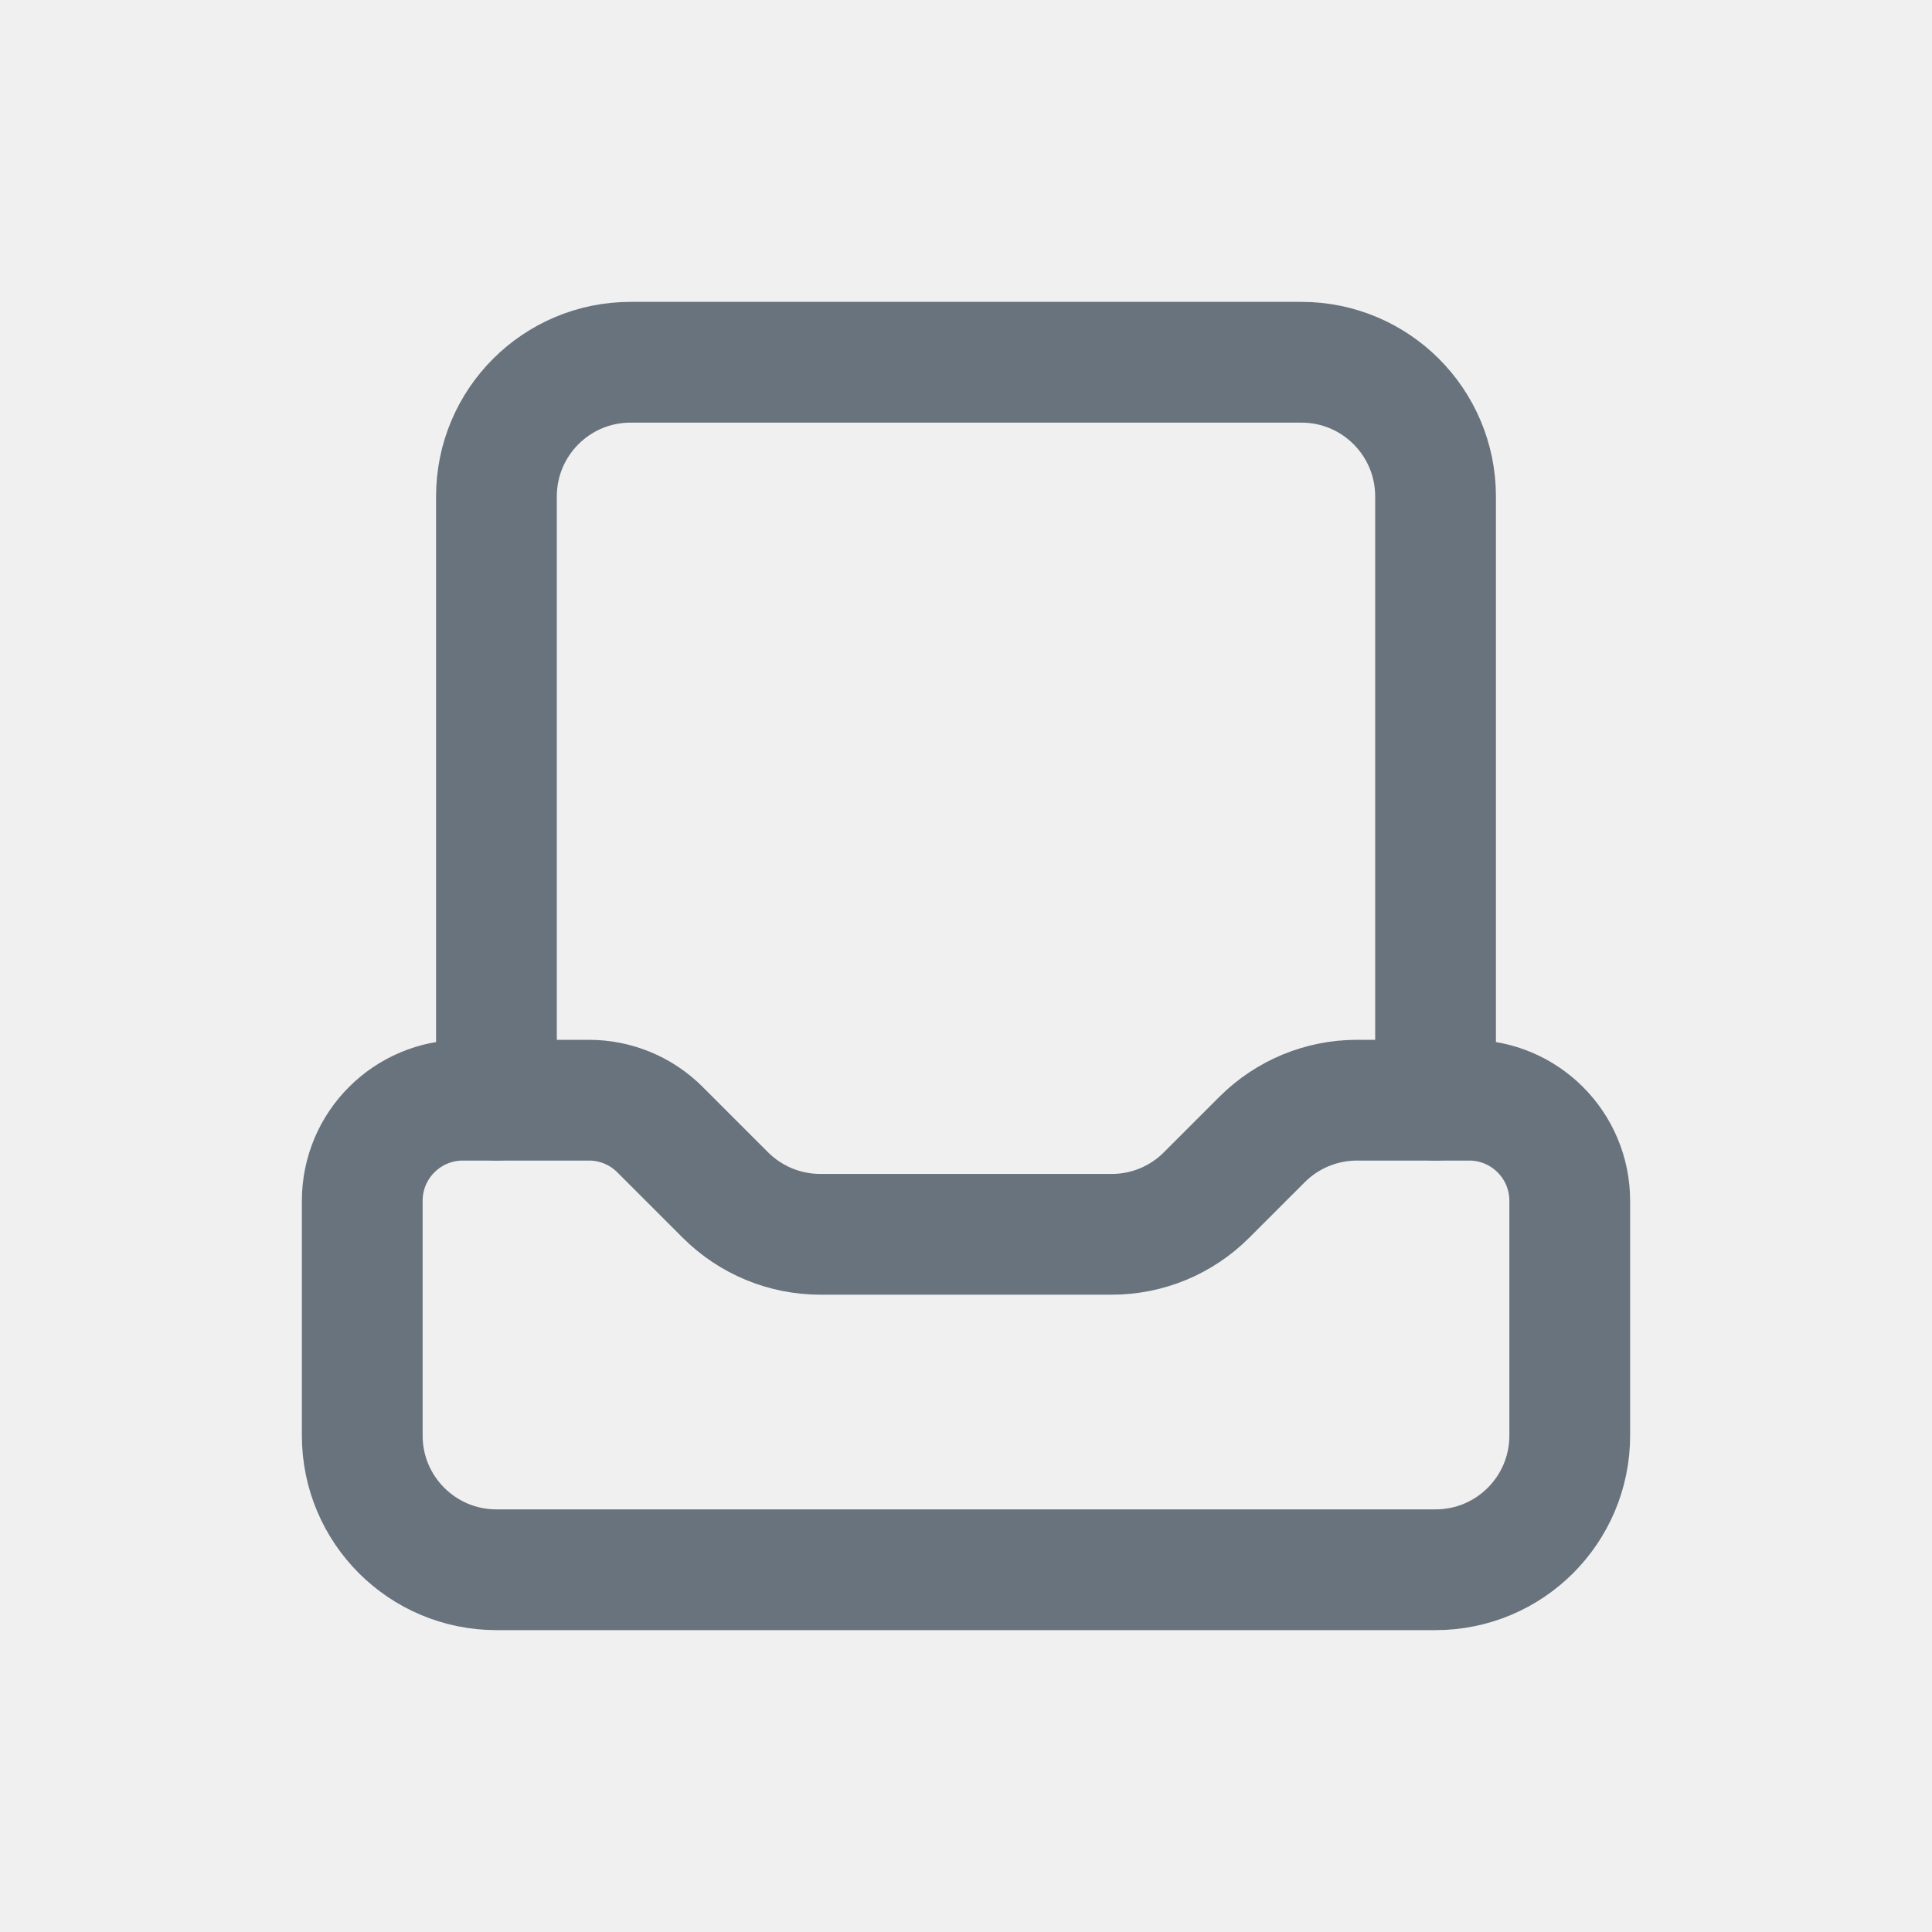
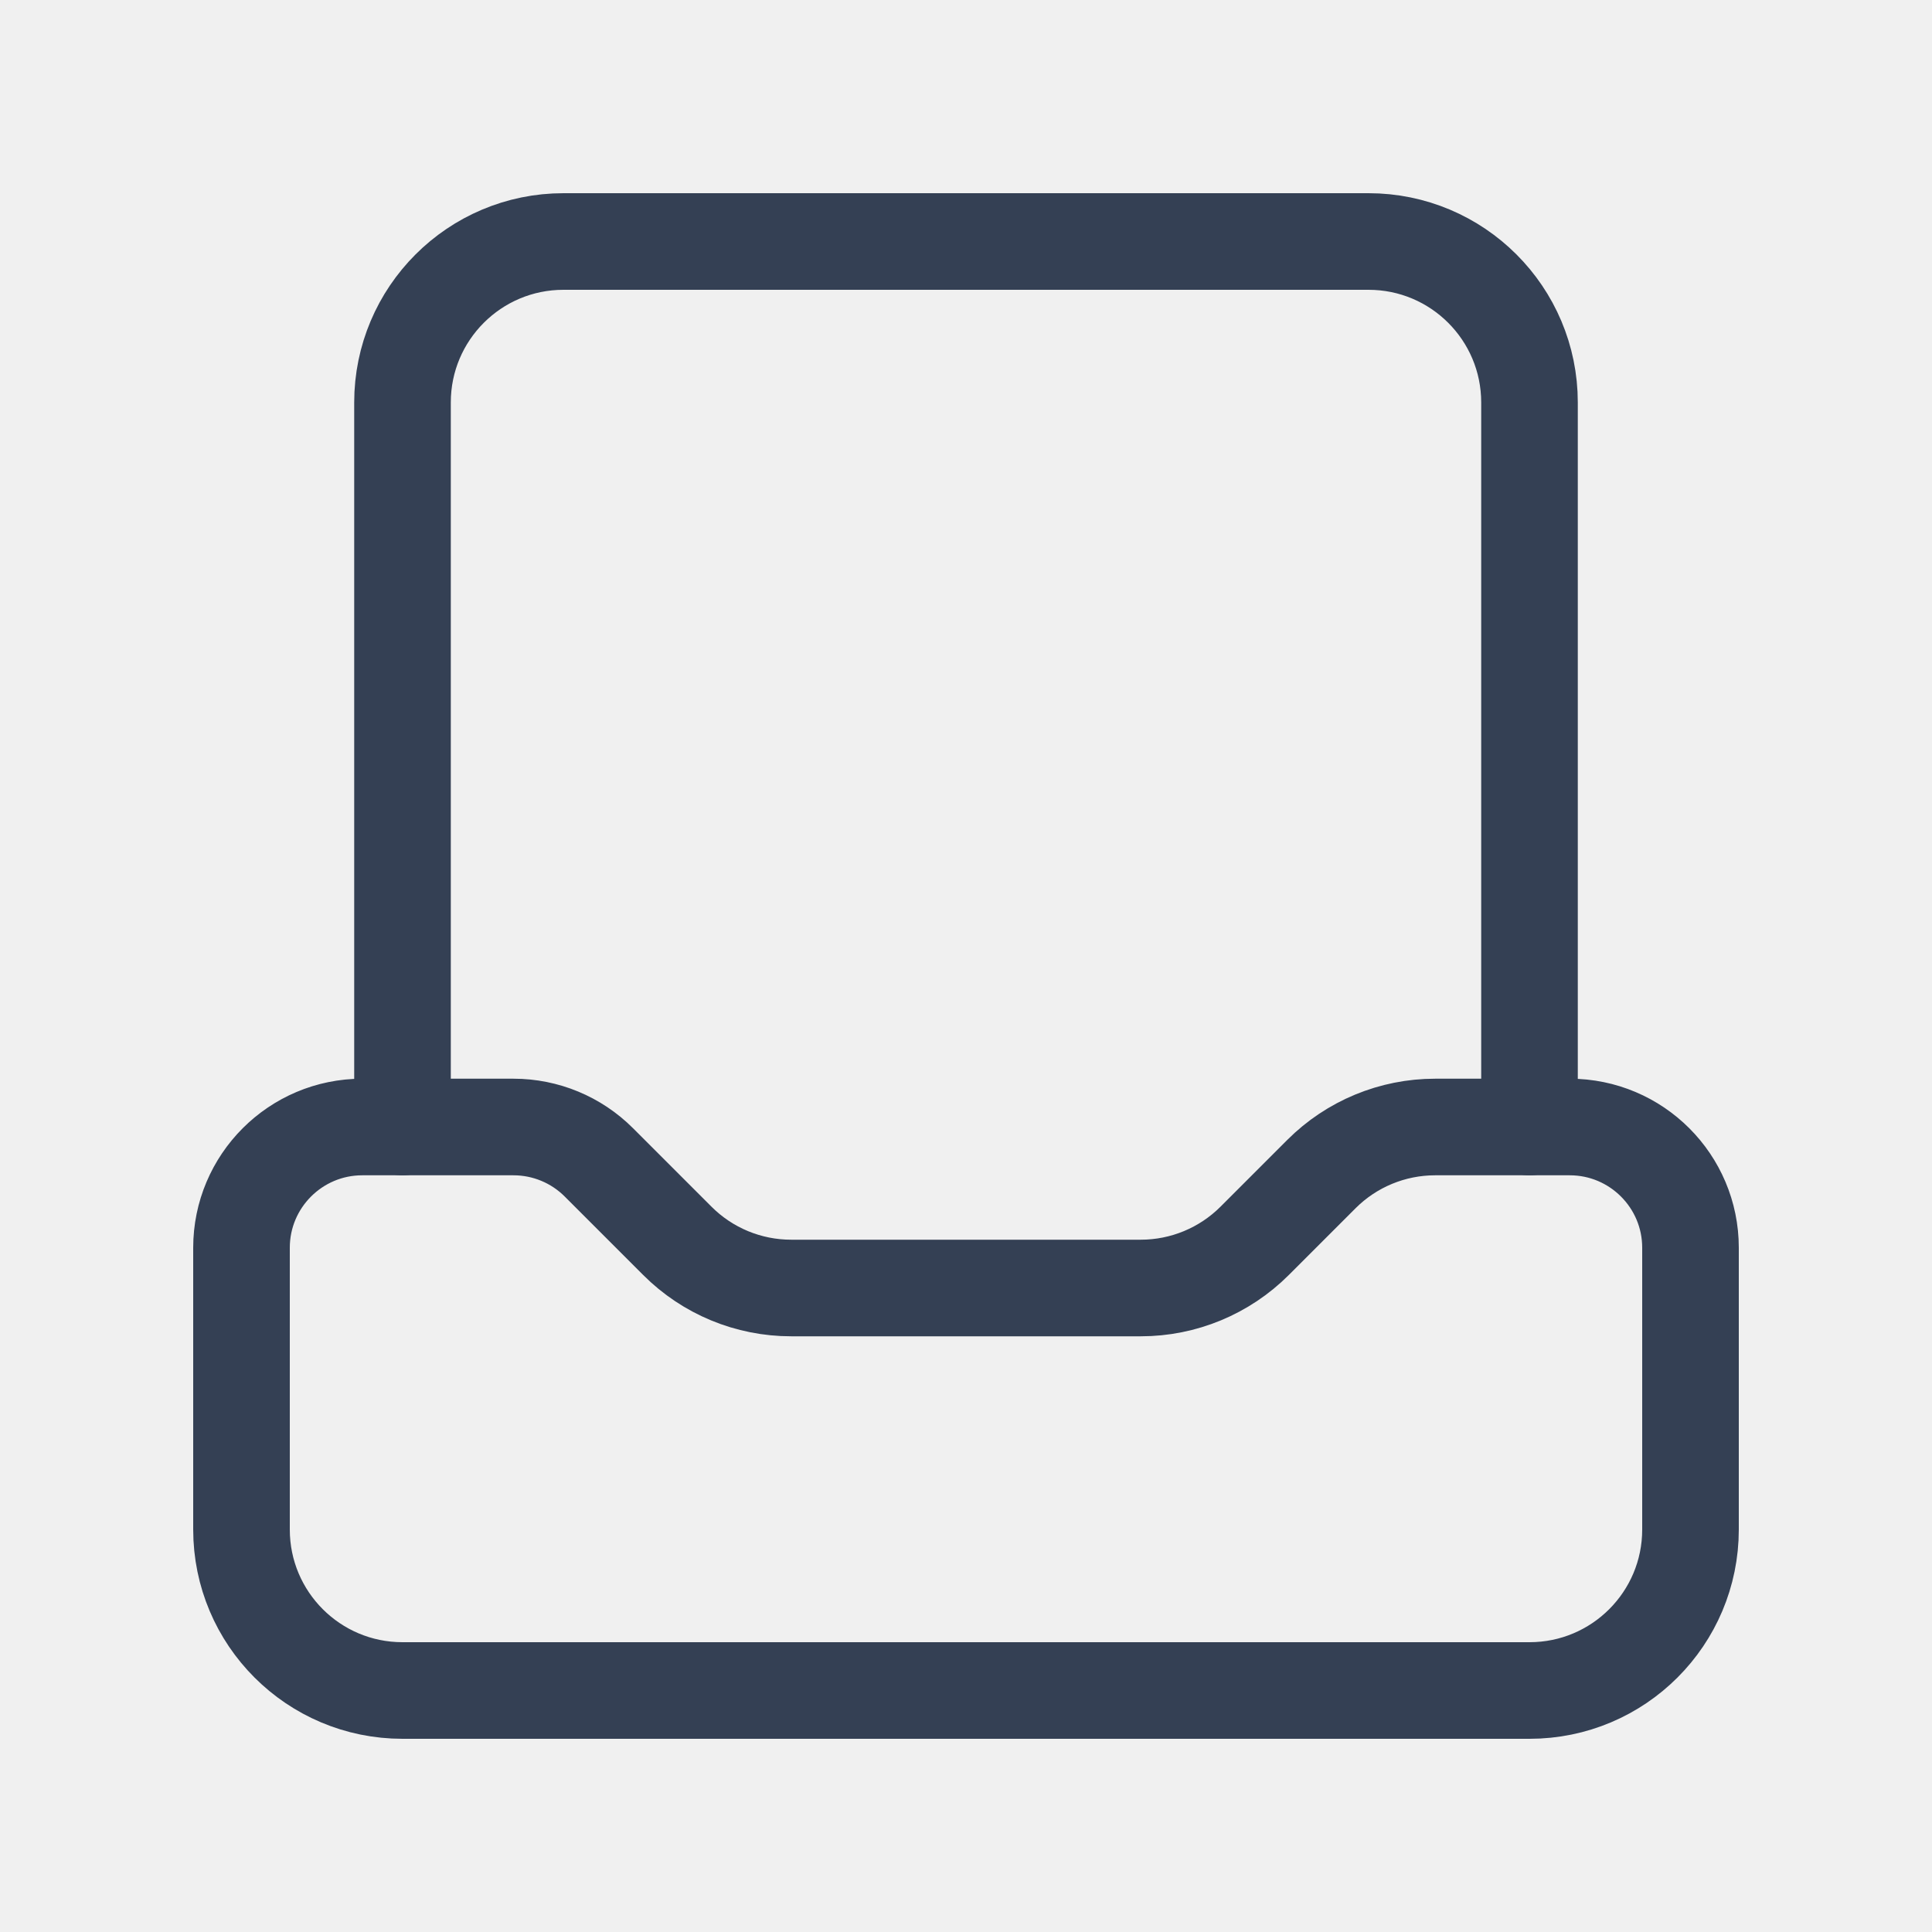
<svg xmlns="http://www.w3.org/2000/svg" width="24" height="24" viewBox="0 0 24 24" fill="none">
-   <g clip-path="url(#clip0_3125_3522)">
-     <path d="M4.5 17.833V14.917C4.5 14.226 5.06 13.667 5.75 13.667H7.316C7.647 13.667 7.965 13.798 8.199 14.033L9.012 14.846C9.325 15.158 9.748 15.333 10.19 15.333H13.809C14.251 15.334 14.676 15.158 14.988 14.845L15.679 14.154C15.992 13.842 16.415 13.667 16.857 13.667H18.25C18.94 13.667 19.5 14.226 19.5 14.917V17.833C19.5 18.754 18.754 19.5 17.833 19.5H6.167C5.246 19.5 4.5 18.754 4.5 17.833Z" stroke="#68737D" stroke-width="1.5" stroke-linecap="round" stroke-linejoin="round" />
-     <path d="M6.167 13.667V6.167C6.167 5.246 6.913 4.5 7.833 4.5H16.167C17.087 4.5 17.833 5.246 17.833 6.167V13.667" stroke="#68737D" stroke-width="1.5" stroke-linecap="round" stroke-linejoin="round" />
+   <g clip-path="url(#clip0_149_186)">
+     <path d="M3 19V15.5C3 14.672 3.672 14 4.5 14H6.379C6.777 14 7.158 14.158 7.439 14.439L8.415 15.415C8.79 15.79 9.298 16 9.828 16H14.171C14.702 16 15.211 15.789 15.586 15.414L16.415 14.585C16.79 14.21 17.298 14 17.828 14H19.5C20.328 14 21 14.672 21 15.5V19C21 20.105 20.105 21 19 21H5C3.895 21 3 20.105 3 19Z" stroke="#344054" stroke-width="1.2" stroke-linecap="round" stroke-linejoin="round" />
+     <path d="M5 14V5C5 3.895 5.895 3 7 3H17C18.105 3 19 3.895 19 5V14" stroke="#344054" stroke-width="1.2" stroke-linecap="round" stroke-linejoin="round" />
  </g>
  <defs>
-     <clipPath id="clip0_3125_3522">
-       <rect width="20" height="20" fill="white" transform="translate(2 2)" />
+     <clipPath id="clip0_149_186">
+       <rect width="24" height="24" fill="white" />
    </clipPath>
  </defs>
</svg>
